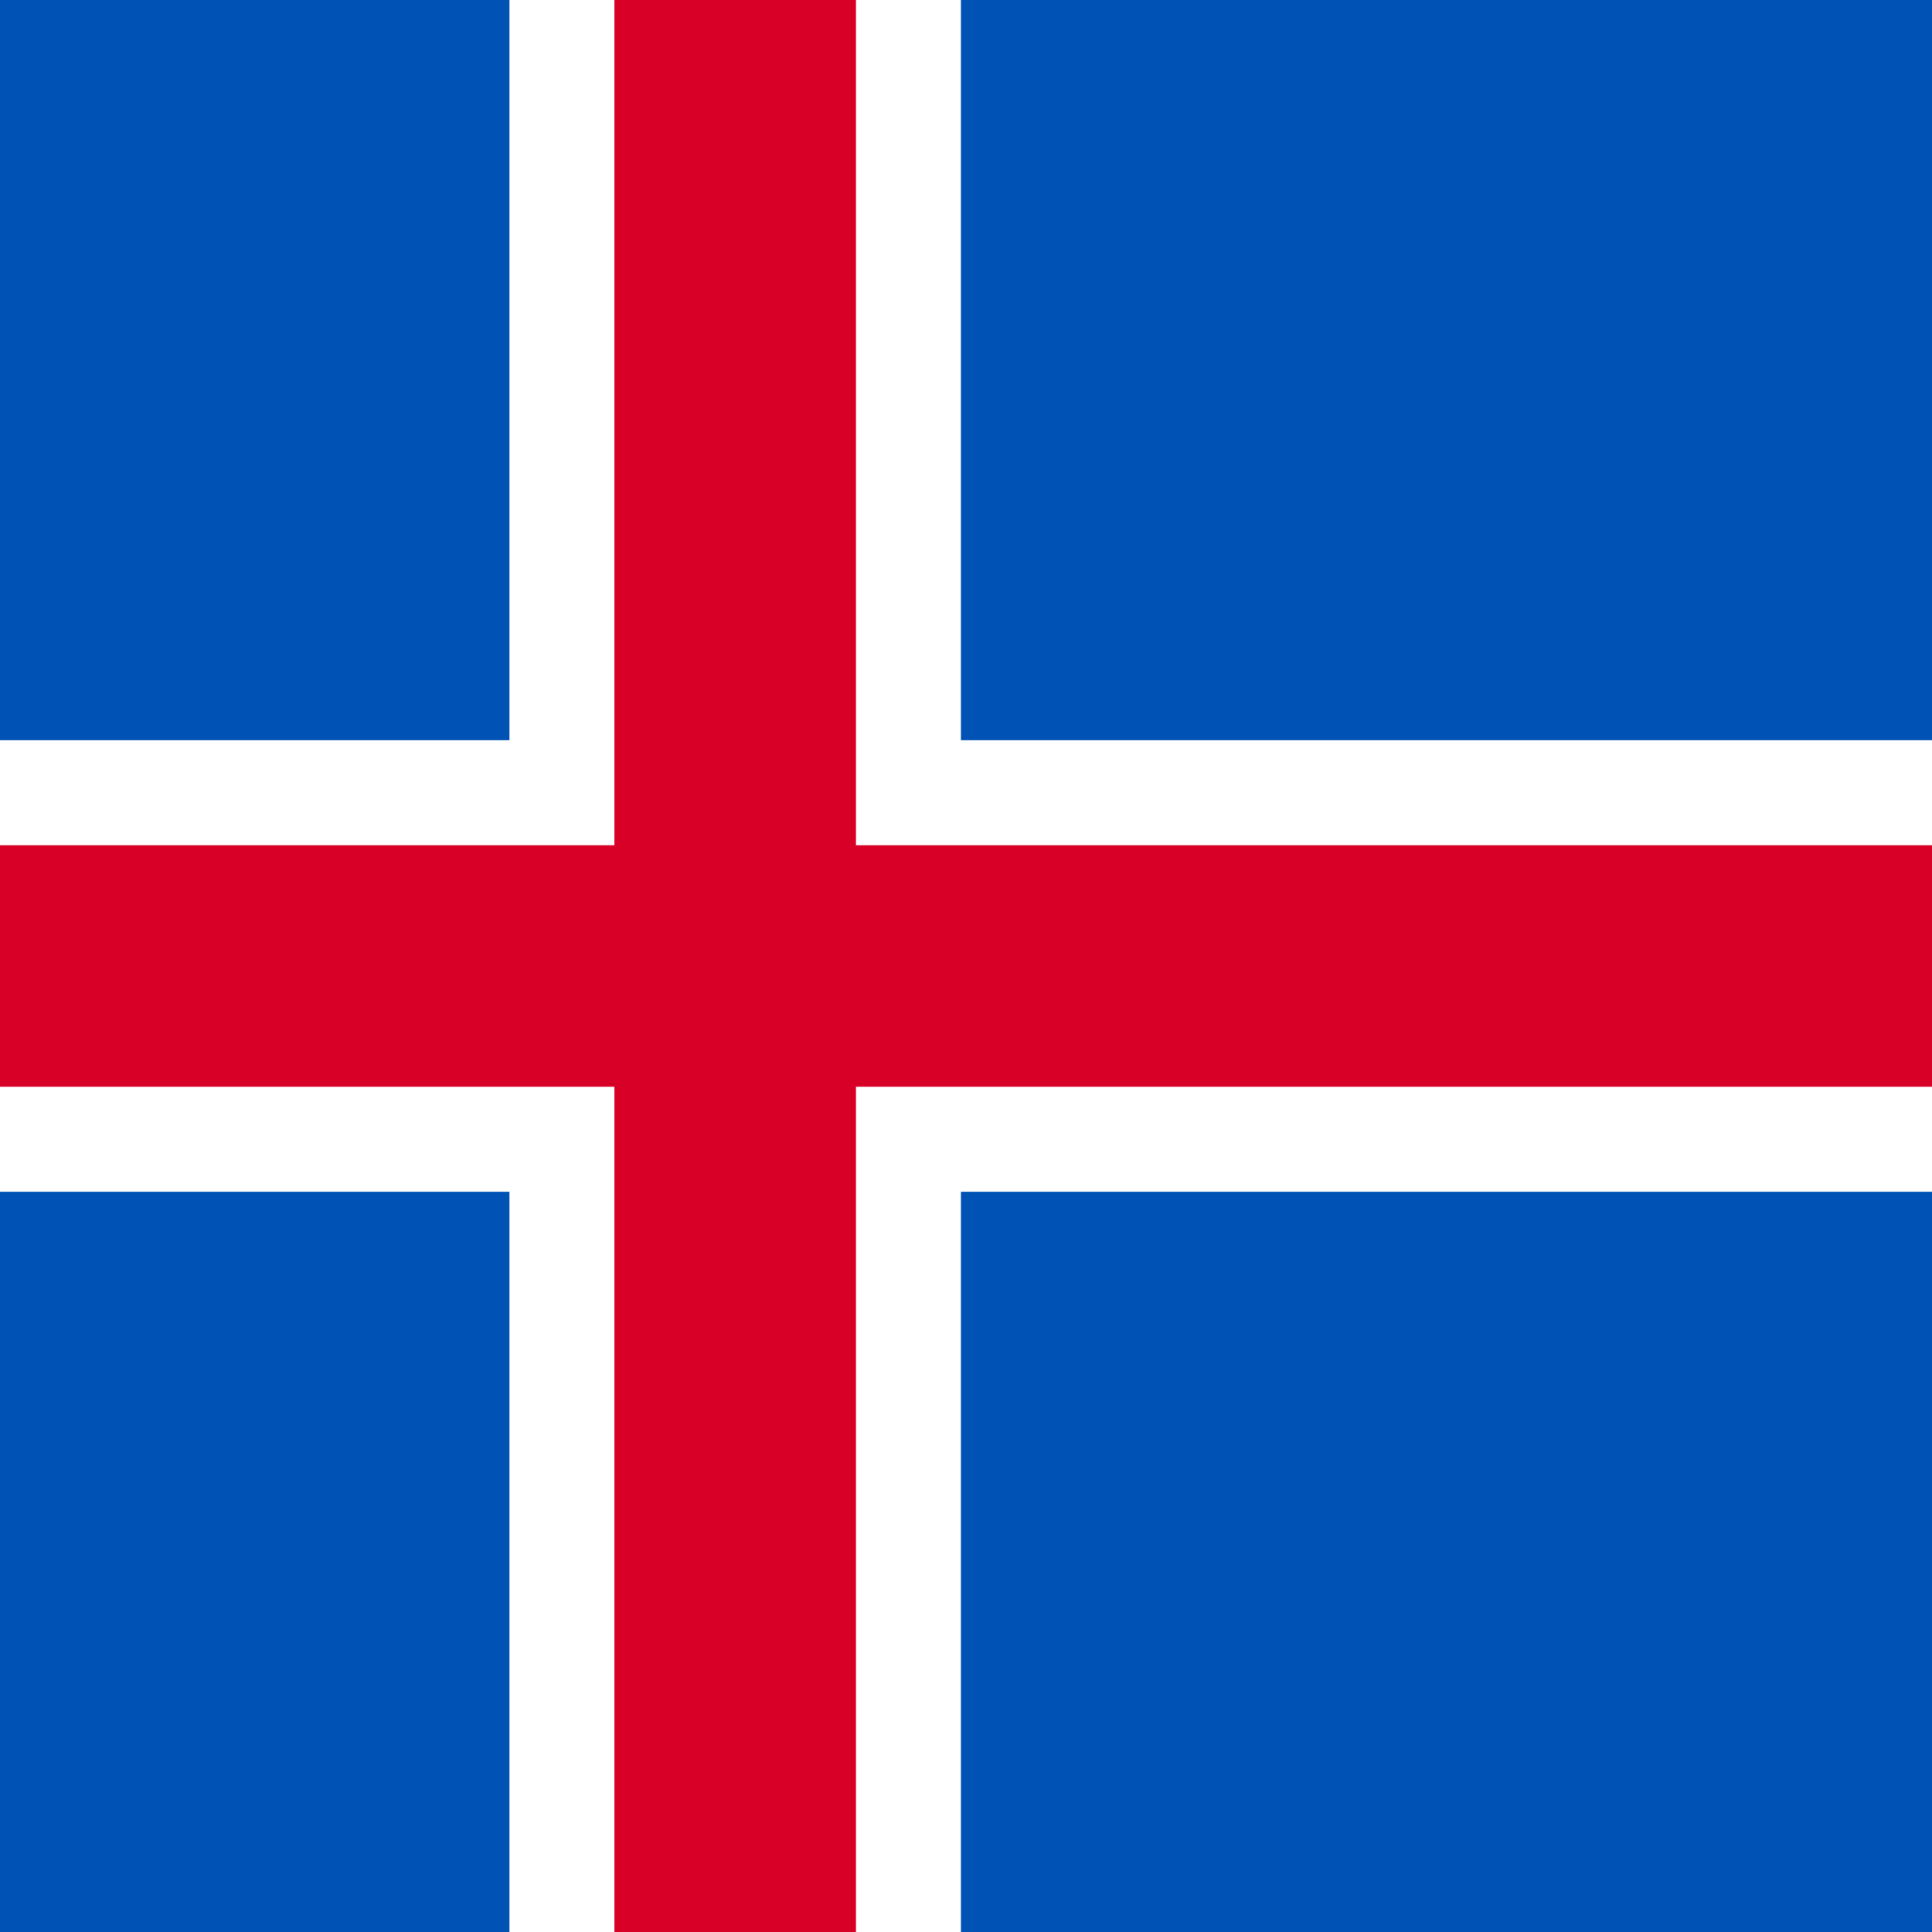
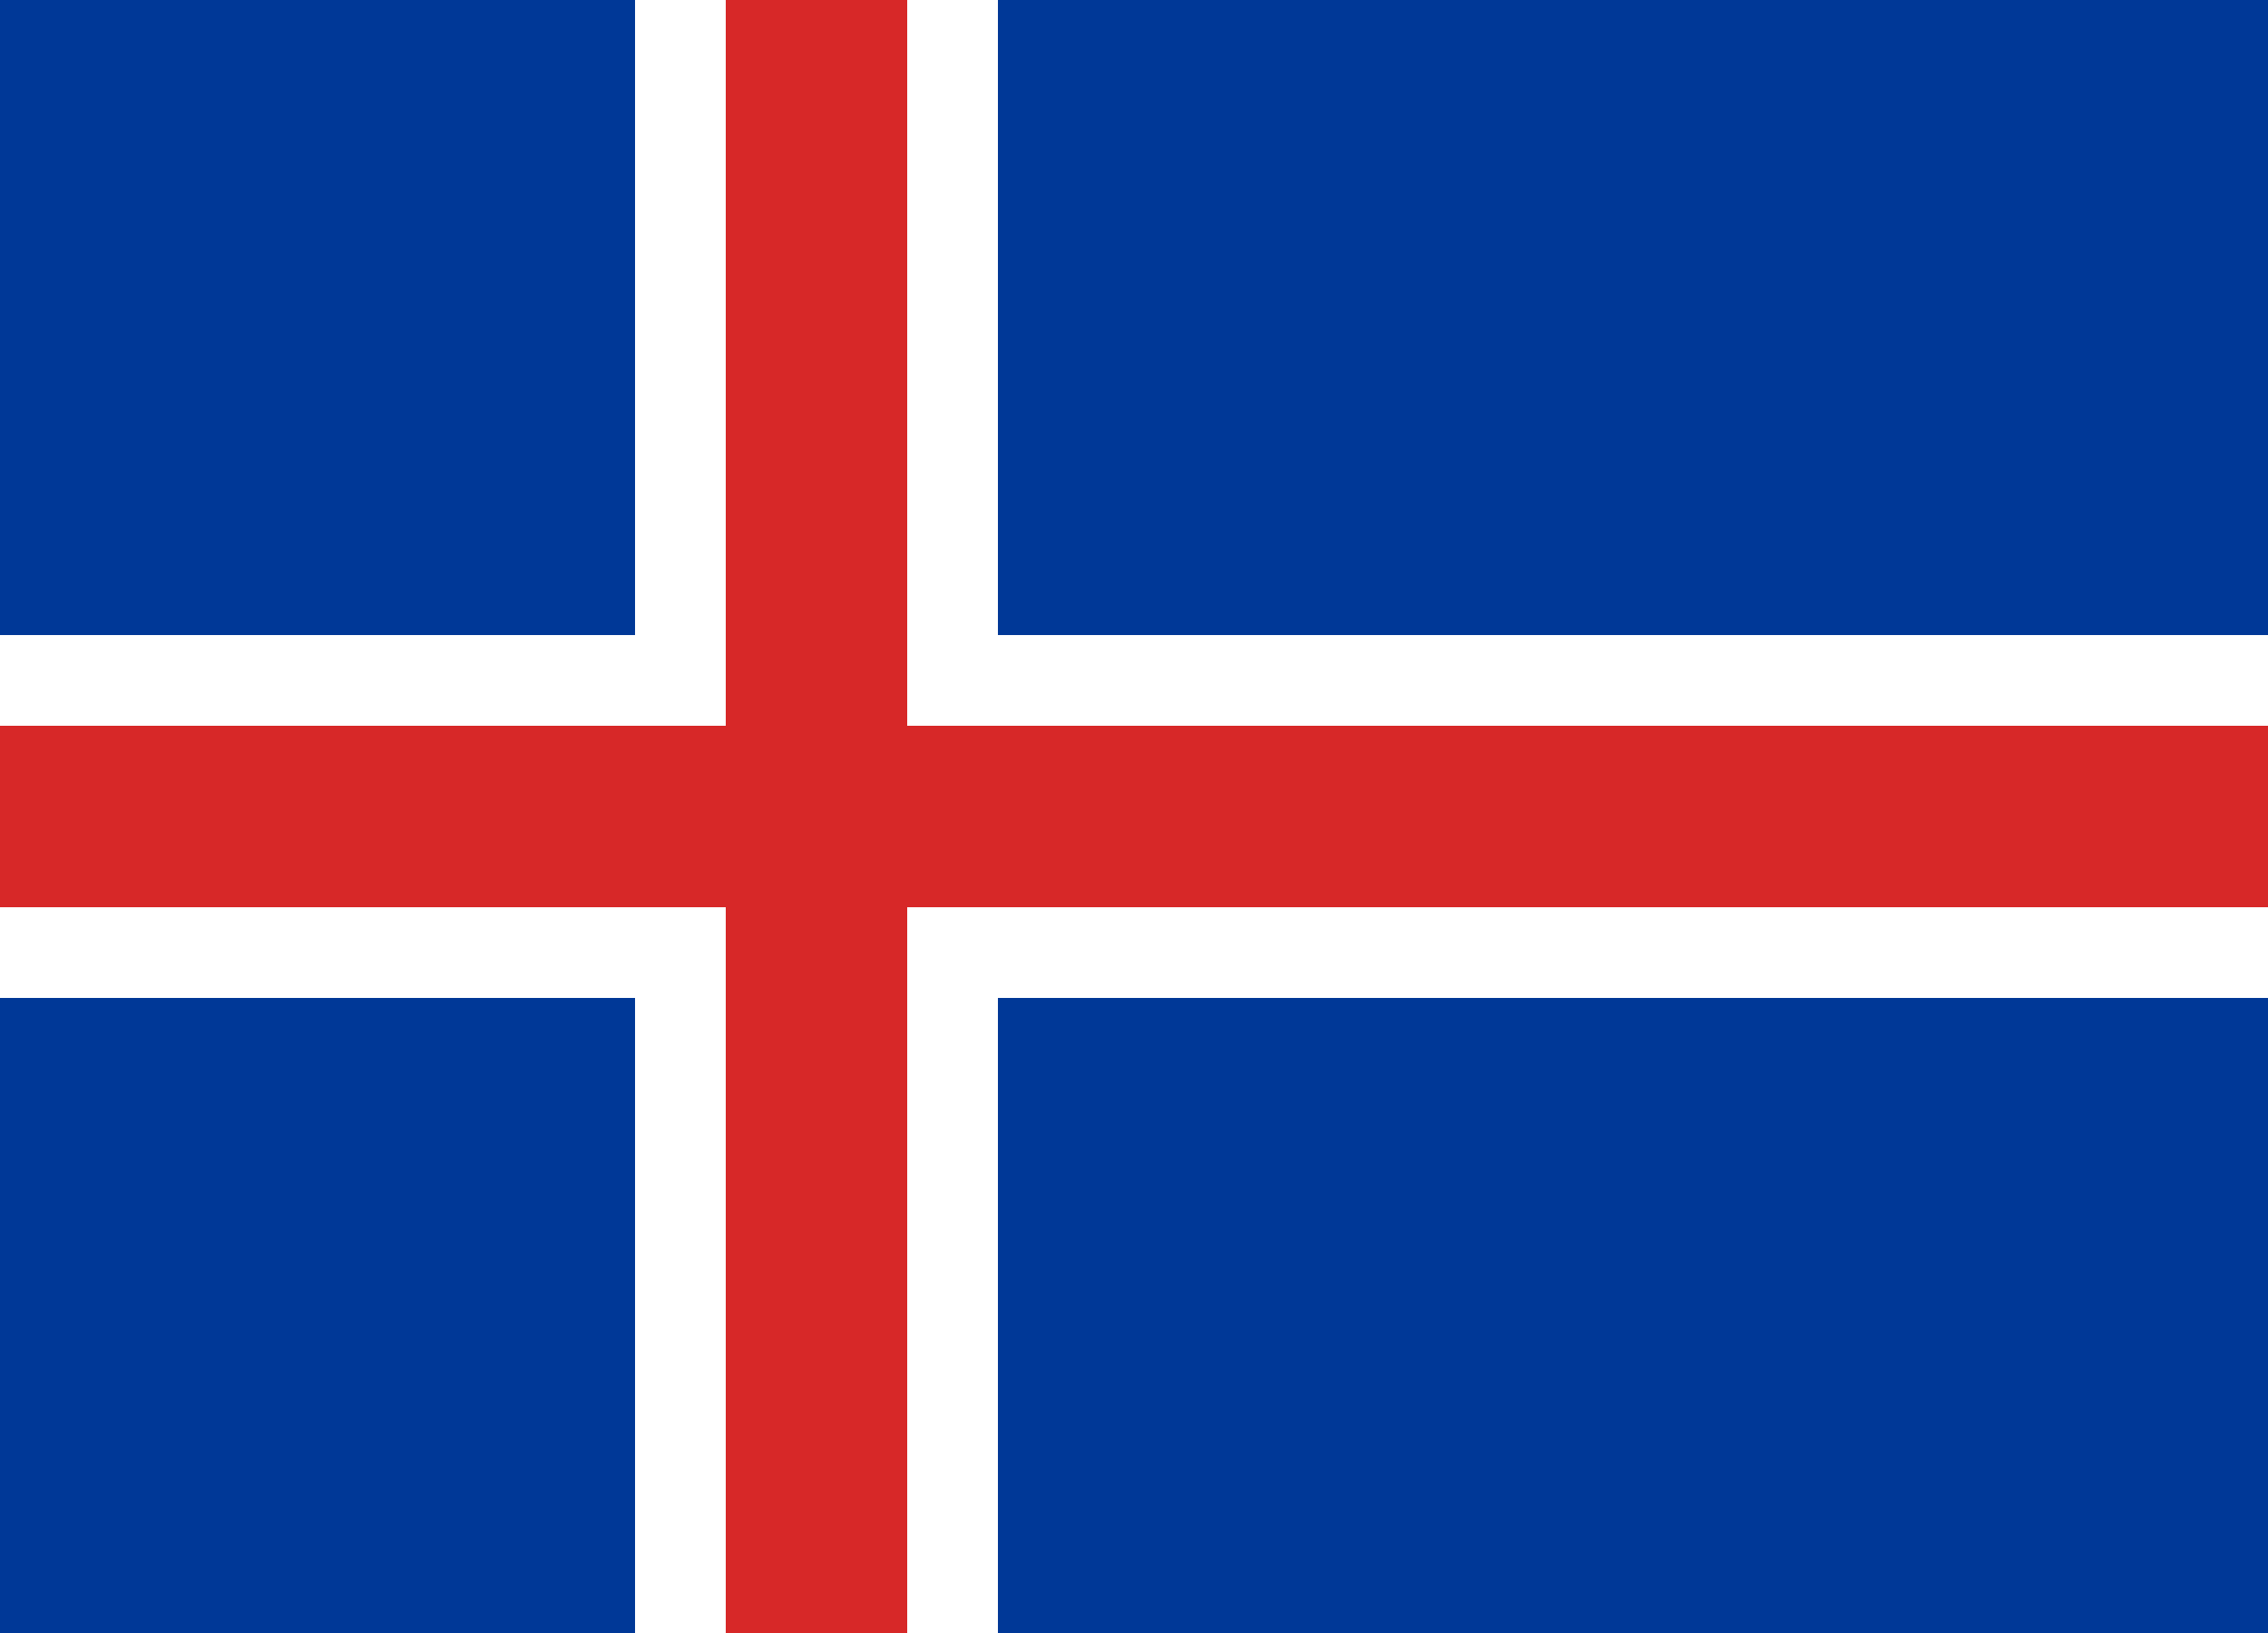
- <svg xmlns="http://www.w3.org/2000/svg" viewBox="32.427 85.333 341.333 341.333">
-   <path fill="#0052B4" d="M0 85.334h512v341.337H0z" />
-   <path fill="#FFF" d="M512 295.883H202.195v130.783H122.435V295.883H0V216.111h122.435V85.329H202.195v130.782H512V277.329z" />
-   <path fill="#D80027" d="M512 234.666v42.663H183.652v149.337h-42.674V277.329H0v-42.663h140.978V85.329h42.674v149.337z" />
+ <svg xmlns="http://www.w3.org/2000/svg" width="2500" height="1800">
+   <path d="M0,0H2500V1800H0" fill="#003897" />
+   <path d="M700 0h400v1800H700M0 700h2500v400H0" fill="#fff" />
+   <path d="M800 0h200v1800H800M0 800h2500v200H0" fill="#d72828" />
</svg>
